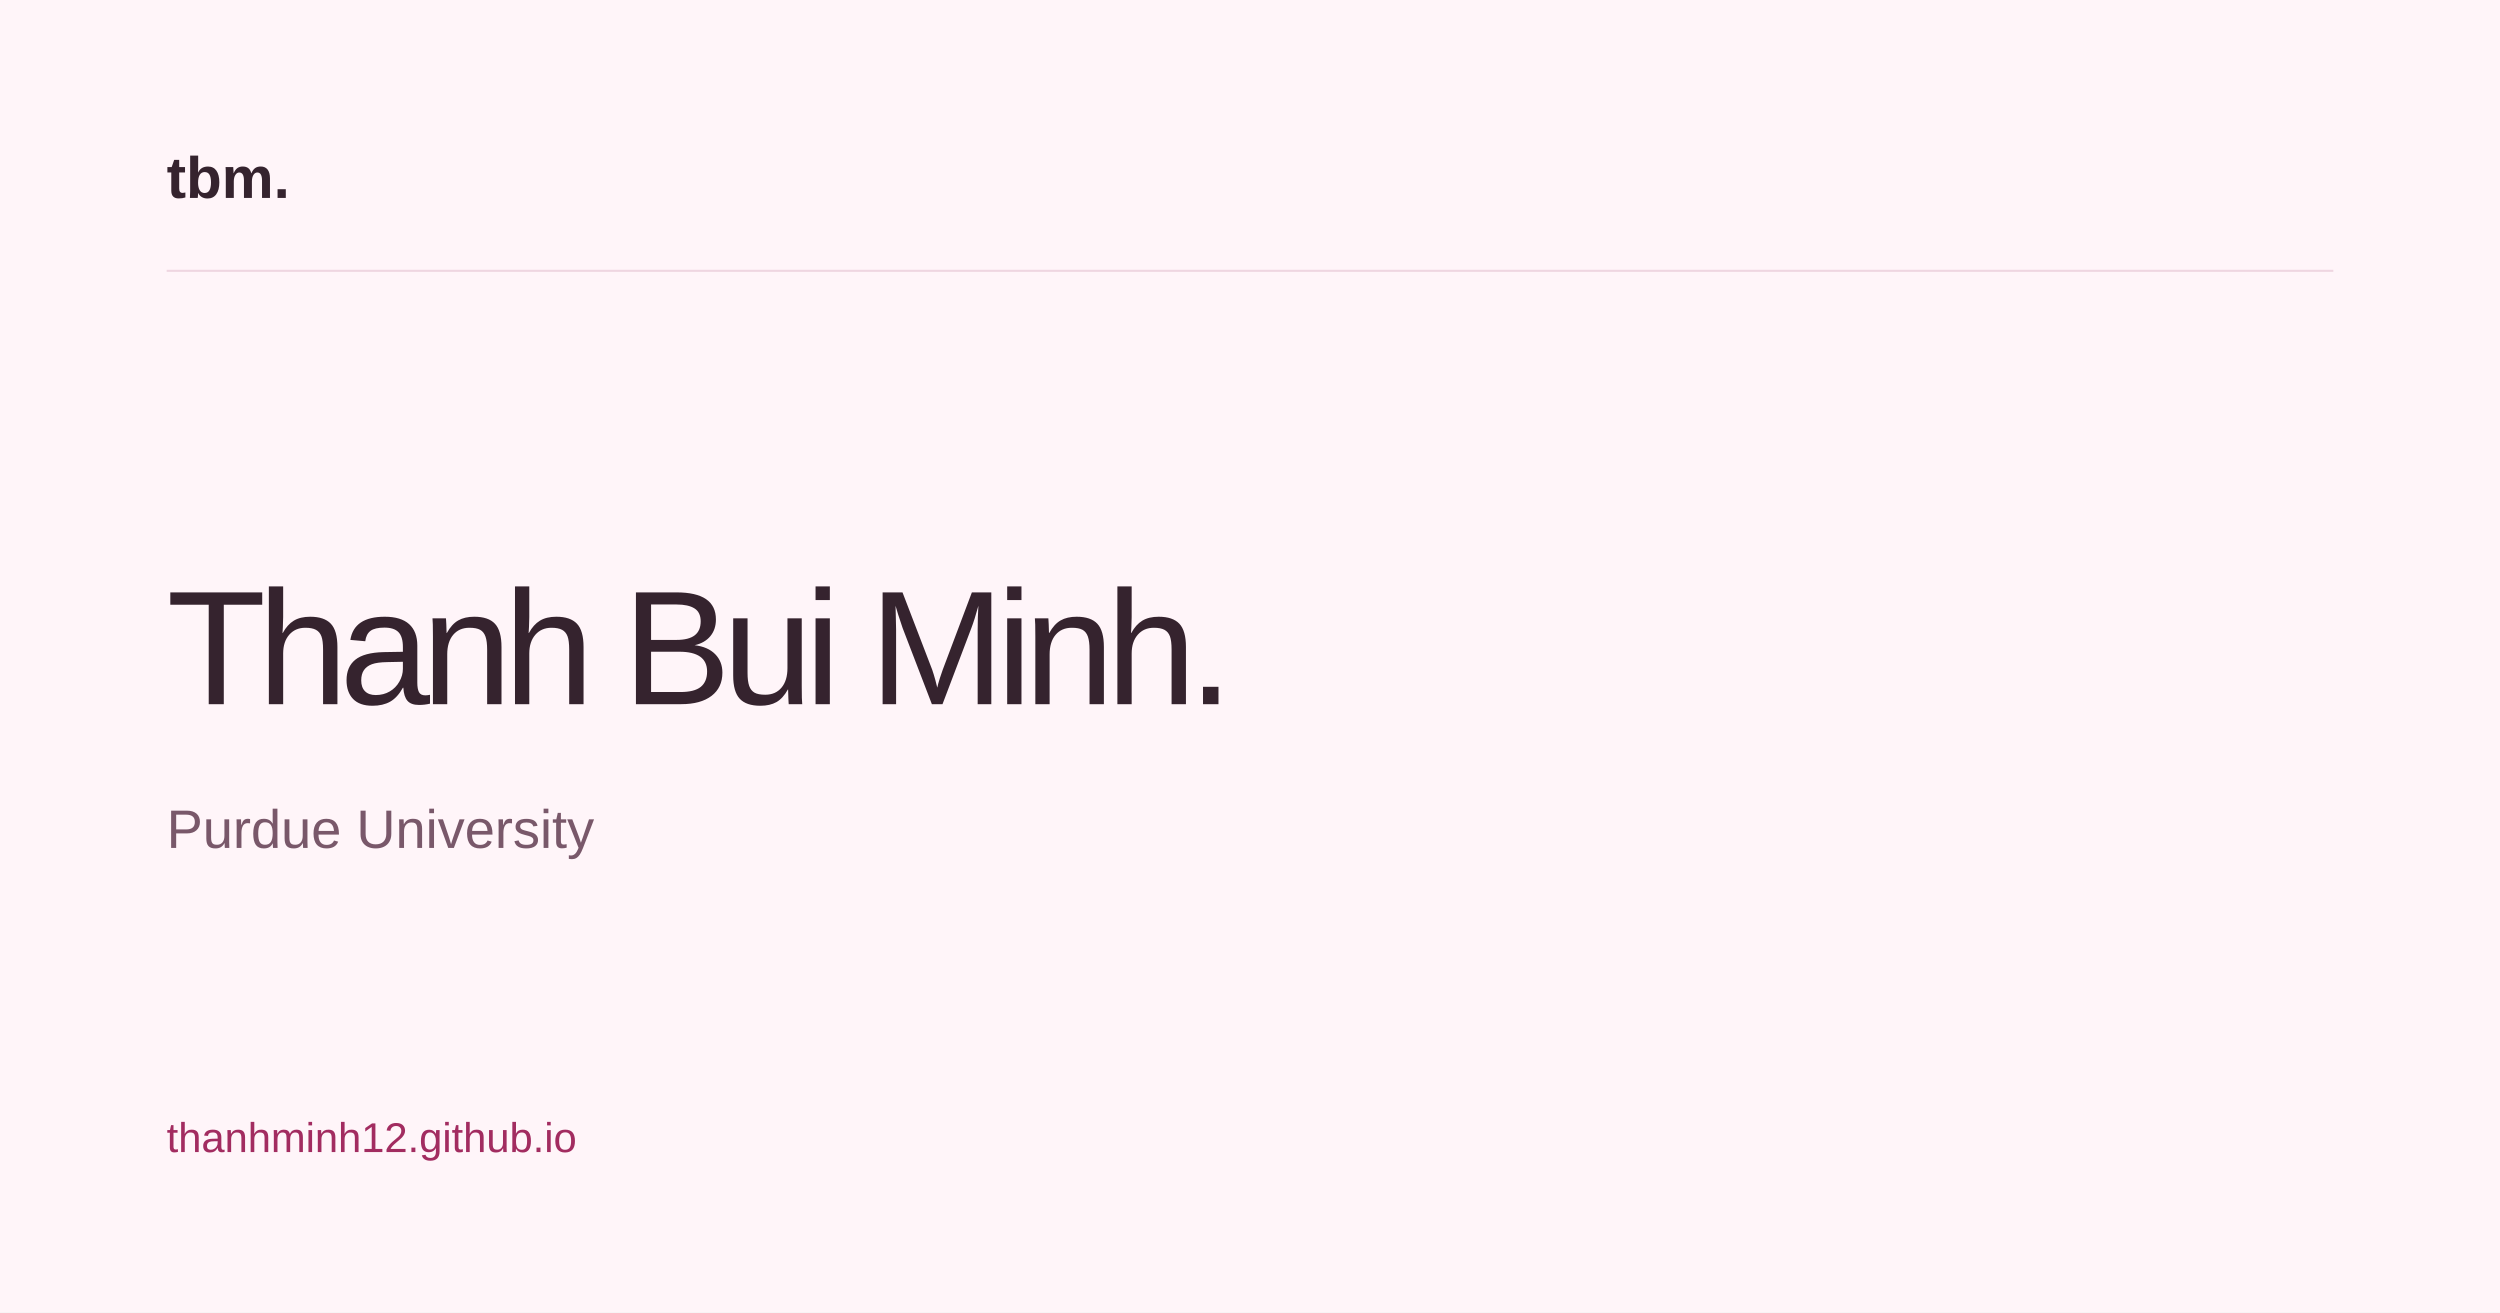
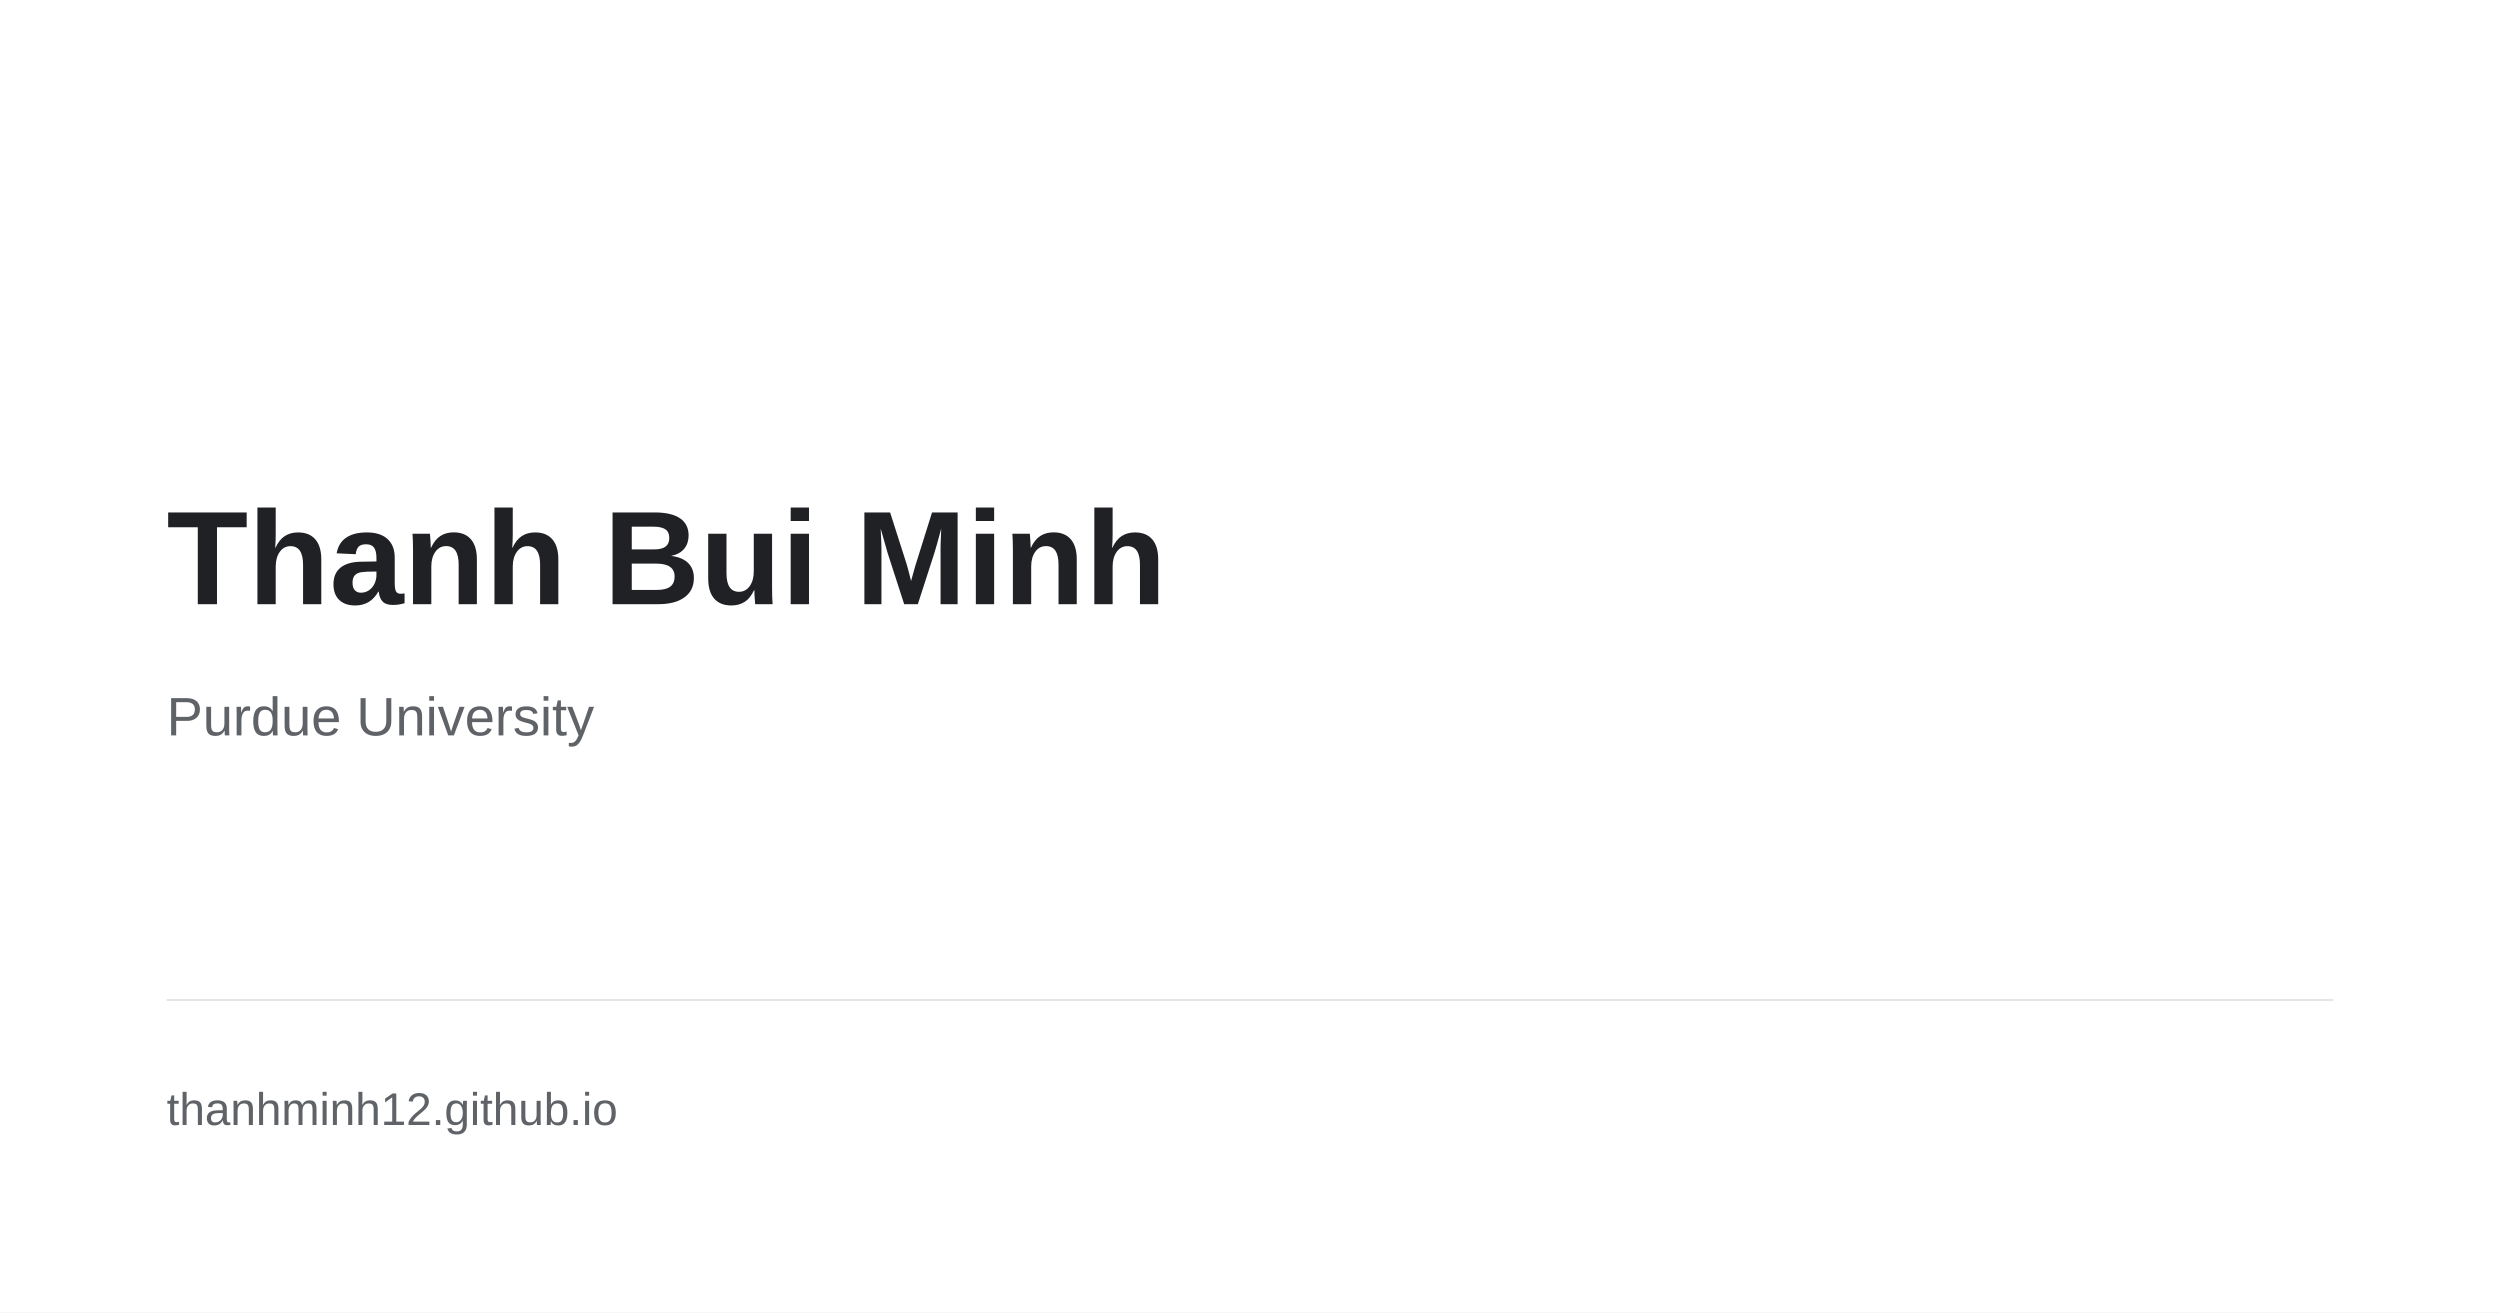
<svg xmlns="http://www.w3.org/2000/svg" width="1200" height="630" viewBox="0 0 1200 630">
-   <rect width="1200" height="630" fill="#fff5f9" />
-   <text x="80" y="95" font-family="Arial,sans-serif" font-size="28" font-weight="700" fill="#35232e">tbm.</text>
-   <path d="M80 130h1040" stroke="#efd6e1" />
-   <text x="80" y="338" font-family="Arial,sans-serif" font-size="78" letter-spacing="-4" fill="#35232e">Thanh Bui Minh.</text>
-   <text x="80" y="407" font-family="Arial,sans-serif" font-size="26" fill="#79586a">Purdue University</text>
-   <text x="80" y="553" font-family="Arial,sans-serif" font-size="20" fill="#a22c60">thanhminh12.github.io</text>
+   <rect width="1200" height="630" fill="#fff" />
+   <text x="80" y="290" font-family="Arial,sans-serif" font-size="64" font-weight="600" fill="#202124">Thanh Bui Minh</text>
+   <text x="80" y="353" font-family="Arial,sans-serif" font-size="26" fill="#5f6368">Purdue University</text>
+   <path d="M80 480h1040" stroke="#e4e6e8" />
+   <text x="80" y="540" font-family="Arial,sans-serif" font-size="22" fill="#5f6368">thanhminh12.github.io</text>
</svg>
